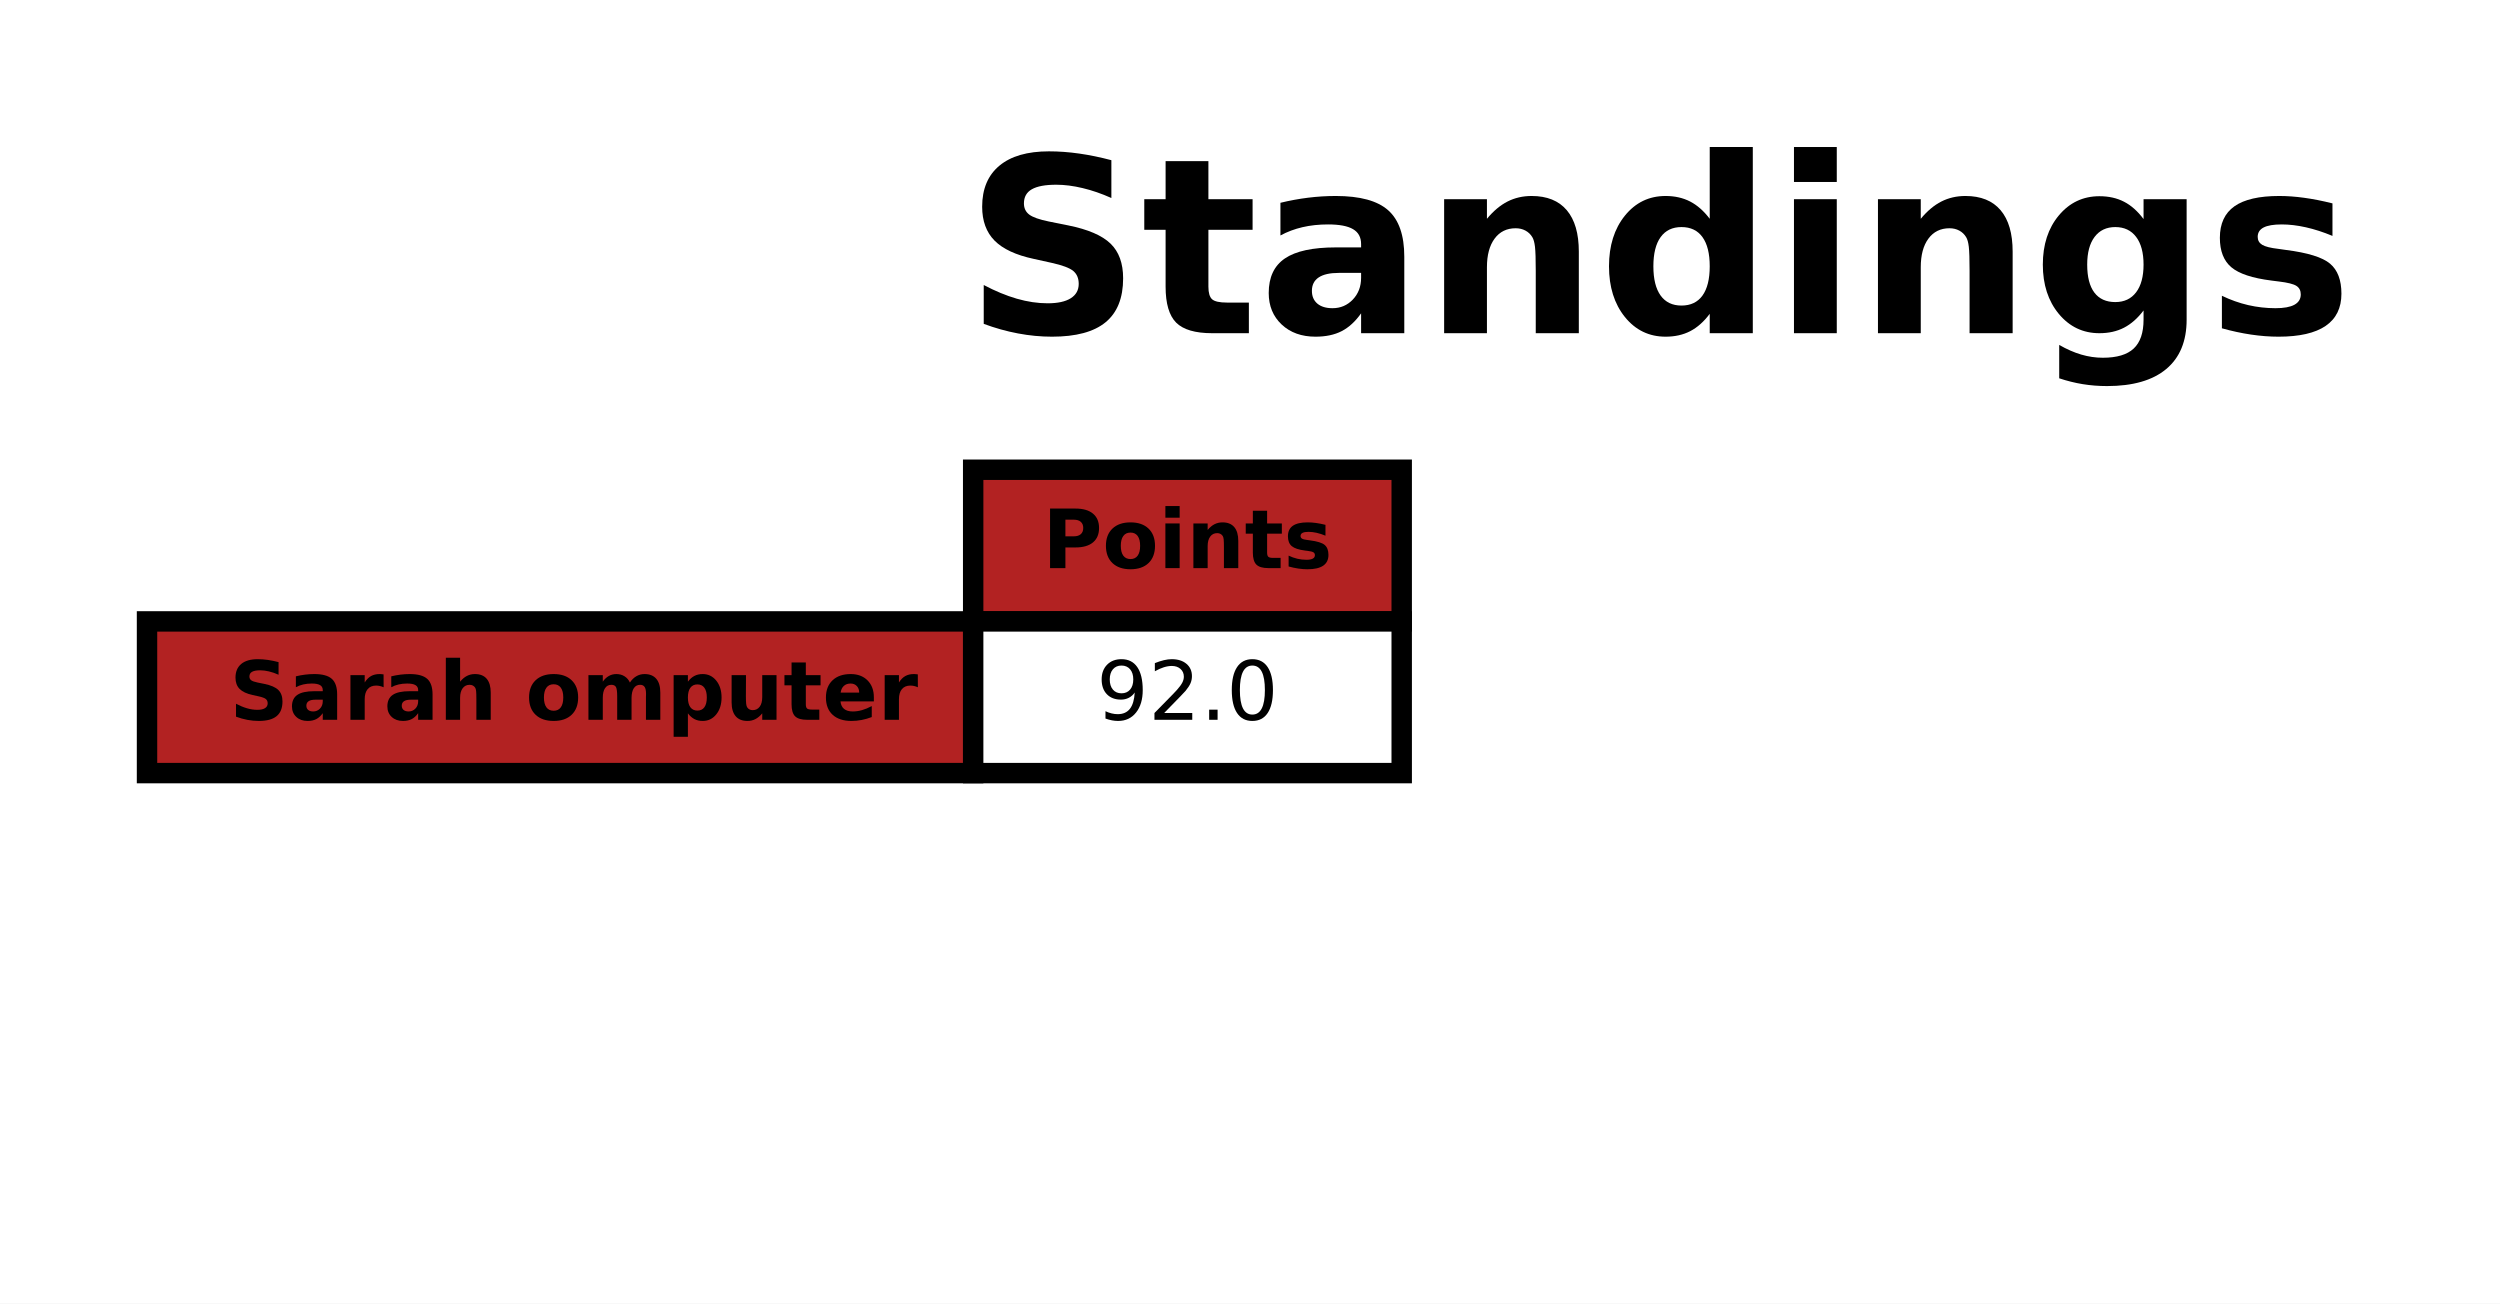
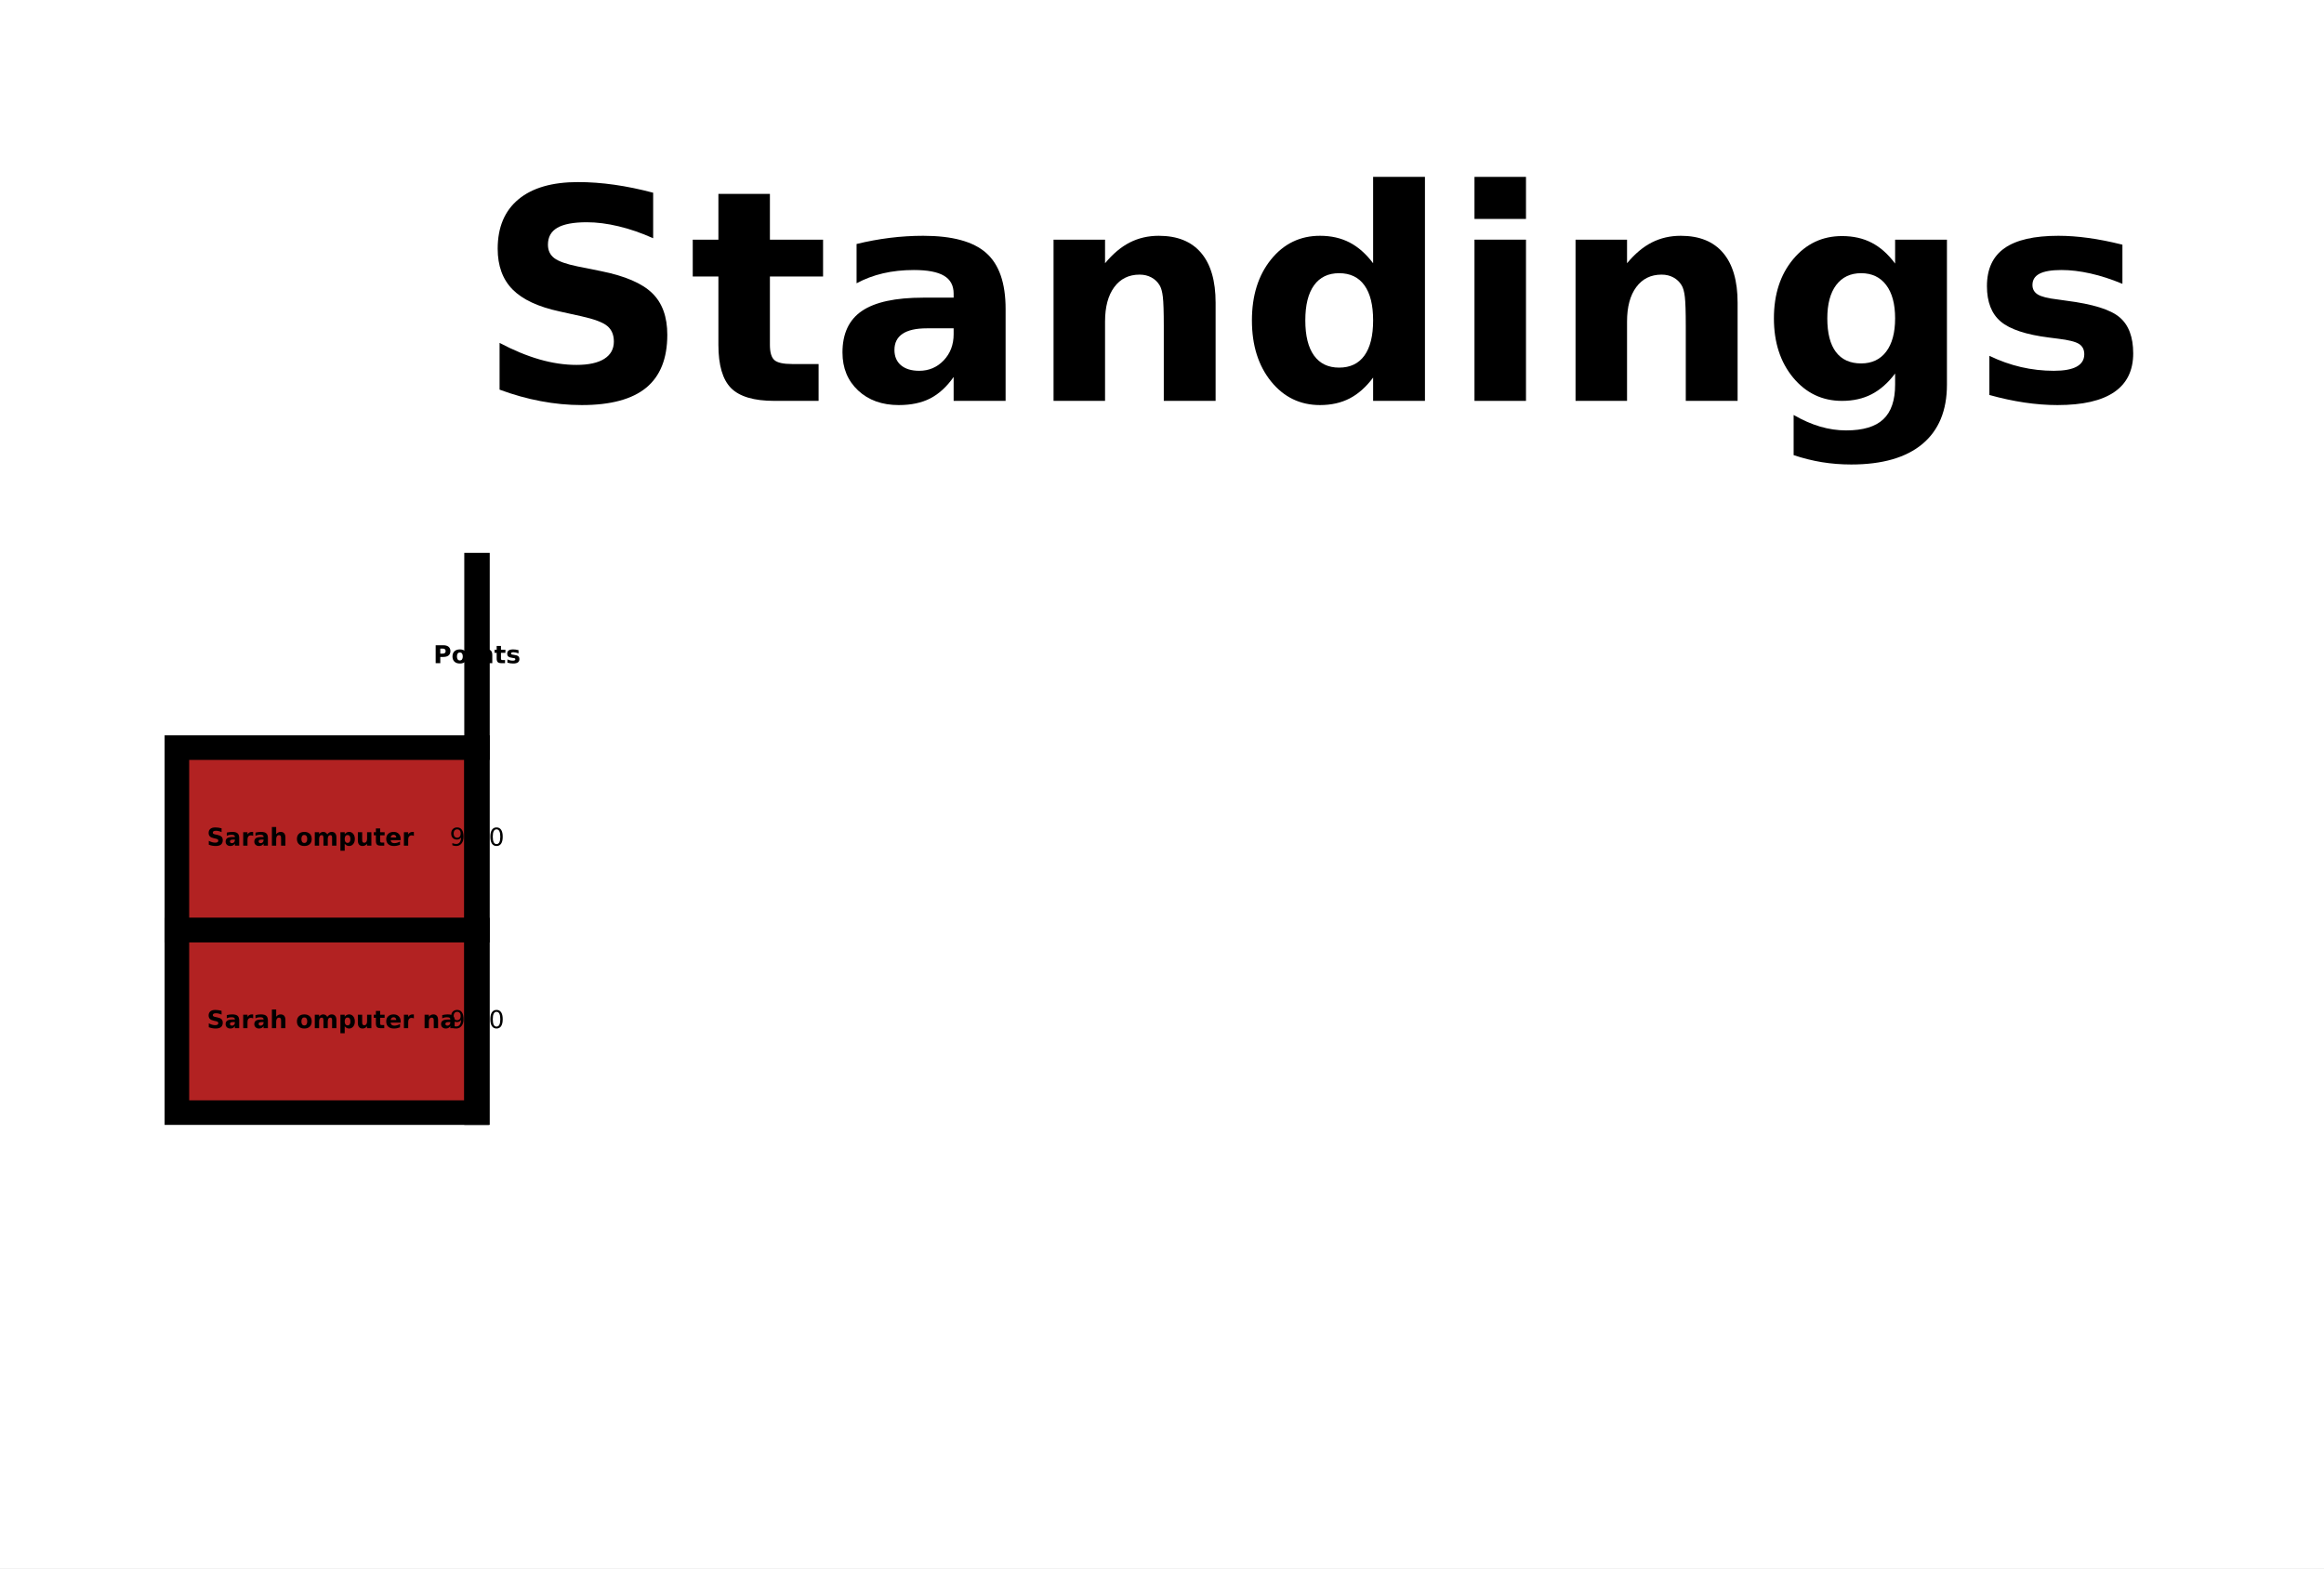
- <svg xmlns="http://www.w3.org/2000/svg" xmlns:xlink="http://www.w3.org/1999/xlink" width="122.435pt" height="63.838pt" viewBox="0 0 122.435 63.838" version="1.1">
+ <svg xmlns="http://www.w3.org/2000/svg" xmlns:xlink="http://www.w3.org/1999/xlink" width="94.591pt" height="63.838pt" viewBox="0 0 94.591 63.838" version="1.1">
  <defs>
    <style type="text/css">*{stroke-linejoin: round; stroke-linecap: butt}</style>
  </defs>
  <g id="figure_1">
    <g id="patch_1">
-       <path d="M 0 63.838  L 122.435 63.838  L 122.435 0  L 0 0  z " style="fill: #ffffff" />
+       <path d="M 0 63.838  L 94.591 63.838  L 94.591 0  L 0 0  z " style="fill: #ffffff" />
    </g>
    <g id="axes_1">
      <g id="table_1">
        <g id="patch_2">
-           <path d="M 47.66 30.433  L 68.647 30.433  L 68.647 23.005  L 47.66 23.005  z " style="fill: #b22222; stroke: #000000; stroke-linejoin: miter" />
+           <path d="M 19.397 30.433  L 19.433 30.433  L 19.433 23.005  L 19.397 23.005  z " style="fill: #b22222; stroke: #000000; stroke-linejoin: miter" />
        </g>
        <g id="text_1">
-           <g transform="translate(51.05788 27.82256) scale(0.04 -0.04)">
+           <g transform="translate(17.64078 26.99475) scale(0.01 -0.01)">
            <defs>
              <path id="DejaVuSans-Bold-50" d="M 588 4666  L 2584 4666  Q 3475 4666 3951 4270  Q 4428 3875 4428 3144  Q 4428 2409 3951 2014  Q 3475 1619 2584 1619  L 1791 1619  L 1791 0  L 588 0  L 588 4666  z M 1791 3794  L 1791 2491  L 2456 2491  Q 2806 2491 2997 2661  Q 3188 2831 3188 3144  Q 3188 3456 2997 3625  Q 2806 3794 2456 3794  L 1791 3794  z " transform="scale(0.015625)" />
              <path id="DejaVuSans-Bold-6f" d="M 2203 2784  Q 1831 2784 1636 2517  Q 1441 2250 1441 1747  Q 1441 1244 1636 976  Q 1831 709 2203 709  Q 2569 709 2762 976  Q 2956 1244 2956 1747  Q 2956 2250 2762 2517  Q 2569 2784 2203 2784  z M 2203 3584  Q 3106 3584 3614 3096  Q 4122 2609 4122 1747  Q 4122 884 3614 396  Q 3106 -91 2203 -91  Q 1297 -91 786 396  Q 275 884 275 1747  Q 275 2609 786 3096  Q 1297 3584 2203 3584  z " transform="scale(0.015625)" />
              <path id="DejaVuSans-Bold-69" d="M 538 3500  L 1656 3500  L 1656 0  L 538 0  L 538 3500  z M 538 4863  L 1656 4863  L 1656 3950  L 538 3950  L 538 4863  z " transform="scale(0.015625)" />
              <path id="DejaVuSans-Bold-6e" d="M 4056 2131  L 4056 0  L 2931 0  L 2931 347  L 2931 1631  Q 2931 2084 2911 2256  Q 2891 2428 2841 2509  Q 2775 2619 2662 2680  Q 2550 2741 2406 2741  Q 2056 2741 1856 2470  Q 1656 2200 1656 1722  L 1656 0  L 538 0  L 538 3500  L 1656 3500  L 1656 2988  Q 1909 3294 2193 3439  Q 2478 3584 2822 3584  Q 3428 3584 3742 3212  Q 4056 2841 4056 2131  z " transform="scale(0.015625)" />
              <path id="DejaVuSans-Bold-74" d="M 1759 4494  L 1759 3500  L 2913 3500  L 2913 2700  L 1759 2700  L 1759 1216  Q 1759 972 1856 886  Q 1953 800 2241 800  L 2816 800  L 2816 0  L 1856 0  Q 1194 0 917 276  Q 641 553 641 1216  L 641 2700  L 84 2700  L 84 3500  L 641 3500  L 641 4494  L 1759 4494  z " transform="scale(0.015625)" />
              <path id="DejaVuSans-Bold-73" d="M 3272 3391  L 3272 2541  Q 2913 2691 2578 2766  Q 2244 2841 1947 2841  Q 1628 2841 1473 2761  Q 1319 2681 1319 2516  Q 1319 2381 1436 2309  Q 1553 2238 1856 2203  L 2053 2175  Q 2913 2066 3209 1816  Q 3506 1566 3506 1031  Q 3506 472 3093 190  Q 2681 -91 1863 -91  Q 1516 -91 1145 -36  Q 775 19 384 128  L 384 978  Q 719 816 1070 734  Q 1422 653 1784 653  Q 2113 653 2278 743  Q 2444 834 2444 1013  Q 2444 1163 2330 1236  Q 2216 1309 1875 1350  L 1678 1375  Q 931 1469 631 1722  Q 331 1975 331 2491  Q 331 3047 712 3315  Q 1094 3584 1881 3584  Q 2191 3584 2531 3537  Q 2872 3491 3272 3391  z " transform="scale(0.015625)" />
            </defs>
            <use xlink:href="#DejaVuSans-Bold-50" />
            <use xlink:href="#DejaVuSans-Bold-6f" x="73.291" />
            <use xlink:href="#DejaVuSans-Bold-69" x="141.992" />
            <use xlink:href="#DejaVuSans-Bold-6e" x="176.27" />
            <use xlink:href="#DejaVuSans-Bold-74" x="247.461" />
            <use xlink:href="#DejaVuSans-Bold-73" x="295.264" />
          </g>
        </g>
        <g id="patch_3">
-           <path d="M 7.2 37.862  L 47.66 37.862  L 47.66 30.433  L 7.2 30.433  z " style="fill: #b22222; stroke: #000000; stroke-linejoin: miter" />
+           <path d="M 7.2 37.862  L 19.397 37.862  L 19.397 30.433  L 7.2 30.433  z " style="fill: #b22222; stroke: #000000; stroke-linejoin: miter" />
        </g>
        <g id="text_2">
-           <g transform="translate(11.24595 35.25113) scale(0.04 -0.04)">
+           <g transform="translate(8.419669 34.42332) scale(0.01 -0.01)">
            <defs>
              <path id="DejaVuSans-Bold-53" d="M 3834 4519  L 3834 3531  Q 3450 3703 3084 3790  Q 2719 3878 2394 3878  Q 1963 3878 1756 3759  Q 1550 3641 1550 3391  Q 1550 3203 1689 3098  Q 1828 2994 2194 2919  L 2706 2816  Q 3484 2659 3812 2340  Q 4141 2022 4141 1434  Q 4141 663 3683 286  Q 3225 -91 2284 -91  Q 1841 -91 1394 -6  Q 947 78 500 244  L 500 1259  Q 947 1022 1364 901  Q 1781 781 2169 781  Q 2563 781 2772 912  Q 2981 1044 2981 1288  Q 2981 1506 2839 1625  Q 2697 1744 2272 1838  L 1806 1941  Q 1106 2091 782 2419  Q 459 2747 459 3303  Q 459 4000 909 4375  Q 1359 4750 2203 4750  Q 2588 4750 2994 4692  Q 3400 4634 3834 4519  z " transform="scale(0.015625)" />
              <path id="DejaVuSans-Bold-61" d="M 2106 1575  Q 1756 1575 1579 1456  Q 1403 1338 1403 1106  Q 1403 894 1545 773  Q 1688 653 1941 653  Q 2256 653 2472 879  Q 2688 1106 2688 1447  L 2688 1575  L 2106 1575  z M 3816 1997  L 3816 0  L 2688 0  L 2688 519  Q 2463 200 2181 54  Q 1900 -91 1497 -91  Q 953 -91 614 226  Q 275 544 275 1050  Q 275 1666 698 1953  Q 1122 2241 2028 2241  L 2688 2241  L 2688 2328  Q 2688 2594 2478 2717  Q 2269 2841 1825 2841  Q 1466 2841 1156 2769  Q 847 2697 581 2553  L 581 3406  Q 941 3494 1303 3539  Q 1666 3584 2028 3584  Q 2975 3584 3395 3211  Q 3816 2838 3816 1997  z " transform="scale(0.015625)" />
              <path id="DejaVuSans-Bold-72" d="M 3138 2547  Q 2991 2616 2845 2648  Q 2700 2681 2553 2681  Q 2122 2681 1889 2404  Q 1656 2128 1656 1613  L 1656 0  L 538 0  L 538 3500  L 1656 3500  L 1656 2925  Q 1872 3269 2151 3426  Q 2431 3584 2822 3584  Q 2878 3584 2943 3579  Q 3009 3575 3134 3559  L 3138 2547  z " transform="scale(0.015625)" />
              <path id="DejaVuSans-Bold-68" d="M 4056 2131  L 4056 0  L 2931 0  L 2931 347  L 2931 1625  Q 2931 2084 2911 2256  Q 2891 2428 2841 2509  Q 2775 2619 2662 2680  Q 2550 2741 2406 2741  Q 2056 2741 1856 2470  Q 1656 2200 1656 1722  L 1656 0  L 538 0  L 538 4863  L 1656 4863  L 1656 2988  Q 1909 3294 2193 3439  Q 2478 3584 2822 3584  Q 3428 3584 3742 3212  Q 4056 2841 4056 2131  z " transform="scale(0.015625)" />
              <path id="DejaVuSans-Bold-20" transform="scale(0.015625)" />
              <path id="DejaVuSans-Bold-6d" d="M 3781 2919  Q 3994 3244 4286 3414  Q 4578 3584 4928 3584  Q 5531 3584 5847 3212  Q 6163 2841 6163 2131  L 6163 0  L 5038 0  L 5038 1825  Q 5041 1866 5042 1909  Q 5044 1953 5044 2034  Q 5044 2406 4934 2573  Q 4825 2741 4581 2741  Q 4263 2741 4089 2478  Q 3916 2216 3909 1719  L 3909 0  L 2784 0  L 2784 1825  Q 2784 2406 2684 2573  Q 2584 2741 2328 2741  Q 2006 2741 1831 2477  Q 1656 2213 1656 1722  L 1656 0  L 531 0  L 531 3500  L 1656 3500  L 1656 2988  Q 1863 3284 2130 3434  Q 2397 3584 2719 3584  Q 3081 3584 3359 3409  Q 3638 3234 3781 2919  z " transform="scale(0.015625)" />
              <path id="DejaVuSans-Bold-70" d="M 1656 506  L 1656 -1331  L 538 -1331  L 538 3500  L 1656 3500  L 1656 2988  Q 1888 3294 2169 3439  Q 2450 3584 2816 3584  Q 3463 3584 3878 3070  Q 4294 2556 4294 1747  Q 4294 938 3878 423  Q 3463 -91 2816 -91  Q 2450 -91 2169 54  Q 1888 200 1656 506  z M 2400 2772  Q 2041 2772 1848 2508  Q 1656 2244 1656 1747  Q 1656 1250 1848 986  Q 2041 722 2400 722  Q 2759 722 2948 984  Q 3138 1247 3138 1747  Q 3138 2247 2948 2509  Q 2759 2772 2400 2772  z " transform="scale(0.015625)" />
              <path id="DejaVuSans-Bold-75" d="M 500 1363  L 500 3500  L 1625 3500  L 1625 3150  Q 1625 2866 1622 2436  Q 1619 2006 1619 1863  Q 1619 1441 1641 1255  Q 1663 1069 1716 984  Q 1784 875 1895 815  Q 2006 756 2150 756  Q 2500 756 2700 1025  Q 2900 1294 2900 1772  L 2900 3500  L 4019 3500  L 4019 0  L 2900 0  L 2900 506  Q 2647 200 2364 54  Q 2081 -91 1741 -91  Q 1134 -91 817 281  Q 500 653 500 1363  z " transform="scale(0.015625)" />
              <path id="DejaVuSans-Bold-65" d="M 4031 1759  L 4031 1441  L 1416 1441  Q 1456 1047 1700 850  Q 1944 653 2381 653  Q 2734 653 3104 758  Q 3475 863 3866 1075  L 3866 213  Q 3469 63 3072 -14  Q 2675 -91 2278 -91  Q 1328 -91 801 392  Q 275 875 275 1747  Q 275 2603 792 3093  Q 1309 3584 2216 3584  Q 3041 3584 3536 3087  Q 4031 2591 4031 1759  z M 2881 2131  Q 2881 2450 2695 2645  Q 2509 2841 2209 2841  Q 1884 2841 1681 2658  Q 1478 2475 1428 2131  L 2881 2131  z " transform="scale(0.015625)" />
            </defs>
            <use xlink:href="#DejaVuSans-Bold-53" />
            <use xlink:href="#DejaVuSans-Bold-61" x="72.021" />
            <use xlink:href="#DejaVuSans-Bold-72" x="139.502" />
            <use xlink:href="#DejaVuSans-Bold-61" x="188.818" />
            <use xlink:href="#DejaVuSans-Bold-68" x="256.299" />
            <use xlink:href="#DejaVuSans-Bold-20" x="327.49" />
            <use xlink:href="#DejaVuSans-Bold-6f" x="362.305" />
            <use xlink:href="#DejaVuSans-Bold-6d" x="431.006" />
            <use xlink:href="#DejaVuSans-Bold-70" x="535.205" />
            <use xlink:href="#DejaVuSans-Bold-75" x="606.787" />
            <use xlink:href="#DejaVuSans-Bold-74" x="677.979" />
            <use xlink:href="#DejaVuSans-Bold-65" x="725.781" />
            <use xlink:href="#DejaVuSans-Bold-72" x="793.604" />
          </g>
        </g>
        <g id="patch_4">
-           <path d="M 47.66 37.862  L 68.647 37.862  L 68.647 30.433  L 47.66 30.433  z " style="fill: #ffffff; stroke: #000000; stroke-linejoin: miter" />
+           <path d="M 19.397 37.862  L 19.433 37.862  L 19.433 30.433  L 19.397 30.433  z " style="fill: #ffffff; stroke: #000000; stroke-linejoin: miter" />
        </g>
        <g id="text_3">
-           <g transform="translate(53.70038 35.25113) scale(0.04 -0.04)">
+           <g transform="translate(18.30141 34.42332) scale(0.01 -0.01)">
            <defs>
              <path id="DejaVuSans-39" d="M 703 97  L 703 672  Q 941 559 1184 500  Q 1428 441 1663 441  Q 2288 441 2617 861  Q 2947 1281 2994 2138  Q 2813 1869 2534 1725  Q 2256 1581 1919 1581  Q 1219 1581 811 2004  Q 403 2428 403 3163  Q 403 3881 828 4315  Q 1253 4750 1959 4750  Q 2769 4750 3195 4129  Q 3622 3509 3622 2328  Q 3622 1225 3098 567  Q 2575 -91 1691 -91  Q 1453 -91 1209 -44  Q 966 3 703 97  z M 1959 2075  Q 2384 2075 2632 2365  Q 2881 2656 2881 3163  Q 2881 3666 2632 3958  Q 2384 4250 1959 4250  Q 1534 4250 1286 3958  Q 1038 3666 1038 3163  Q 1038 2656 1286 2365  Q 1534 2075 1959 2075  z " transform="scale(0.015625)" />
              <path id="DejaVuSans-32" d="M 1228 531  L 3431 531  L 3431 0  L 469 0  L 469 531  Q 828 903 1448 1529  Q 2069 2156 2228 2338  Q 2531 2678 2651 2914  Q 2772 3150 2772 3378  Q 2772 3750 2511 3984  Q 2250 4219 1831 4219  Q 1534 4219 1204 4116  Q 875 4013 500 3803  L 500 4441  Q 881 4594 1212 4672  Q 1544 4750 1819 4750  Q 2544 4750 2975 4387  Q 3406 4025 3406 3419  Q 3406 3131 3298 2873  Q 3191 2616 2906 2266  Q 2828 2175 2409 1742  Q 1991 1309 1228 531  z " transform="scale(0.015625)" />
              <path id="DejaVuSans-2e" d="M 684 794  L 1344 794  L 1344 0  L 684 0  L 684 794  z " transform="scale(0.015625)" />
              <path id="DejaVuSans-30" d="M 2034 4250  Q 1547 4250 1301 3770  Q 1056 3291 1056 2328  Q 1056 1369 1301 889  Q 1547 409 2034 409  Q 2525 409 2770 889  Q 3016 1369 3016 2328  Q 3016 3291 2770 3770  Q 2525 4250 2034 4250  z M 2034 4750  Q 2819 4750 3233 4129  Q 3647 3509 3647 2328  Q 3647 1150 3233 529  Q 2819 -91 2034 -91  Q 1250 -91 836 529  Q 422 1150 422 2328  Q 422 3509 836 4129  Q 1250 4750 2034 4750  z " transform="scale(0.015625)" />
            </defs>
            <use xlink:href="#DejaVuSans-39" />
            <use xlink:href="#DejaVuSans-32" x="63.623" />
            <use xlink:href="#DejaVuSans-2e" x="127.246" />
            <use xlink:href="#DejaVuSans-30" x="159.033" />
          </g>
        </g>
+         <g id="patch_5">
+           <path d="M 7.2 45.29  L 19.397 45.29  L 19.397 37.862  L 7.2 37.862  z " style="fill: #b22222; stroke: #000000; stroke-linejoin: miter" />
+         </g>
+         <g id="text_4">
+           <g transform="translate(8.419669 41.85189) scale(0.01 -0.01)">
+             <use xlink:href="#DejaVuSans-Bold-53" />
+             <use xlink:href="#DejaVuSans-Bold-61" x="72.021" />
+             <use xlink:href="#DejaVuSans-Bold-72" x="139.502" />
+             <use xlink:href="#DejaVuSans-Bold-61" x="188.818" />
+             <use xlink:href="#DejaVuSans-Bold-68" x="256.299" />
+             <use xlink:href="#DejaVuSans-Bold-20" x="327.49" />
+             <use xlink:href="#DejaVuSans-Bold-6f" x="362.305" />
+             <use xlink:href="#DejaVuSans-Bold-6d" x="431.006" />
+             <use xlink:href="#DejaVuSans-Bold-70" x="535.205" />
+             <use xlink:href="#DejaVuSans-Bold-75" x="606.787" />
+             <use xlink:href="#DejaVuSans-Bold-74" x="677.979" />
+             <use xlink:href="#DejaVuSans-Bold-65" x="725.781" />
+             <use xlink:href="#DejaVuSans-Bold-72" x="793.604" />
+             <use xlink:href="#DejaVuSans-Bold-20" x="842.92" />
+             <use xlink:href="#DejaVuSans-Bold-6e" x="877.734" />
+             <use xlink:href="#DejaVuSans-Bold-61" x="948.926" />
+           </g>
+         </g>
+         <g id="patch_6">
+           <path d="M 19.397 45.29  L 19.433 45.29  L 19.433 37.862  L 19.397 37.862  z " style="fill: #ffffff; stroke: #000000; stroke-linejoin: miter" />
+         </g>
+         <g id="text_5">
+           <g transform="translate(18.30141 41.85189) scale(0.01 -0.01)">
+             <use xlink:href="#DejaVuSans-39" />
+             <use xlink:href="#DejaVuSans-32" x="63.623" />
+             <use xlink:href="#DejaVuSans-2e" x="127.246" />
+             <use xlink:href="#DejaVuSans-30" x="159.033" />
+           </g>
+         </g>
      </g>
-       <g id="text_4">
-         <g transform="translate(47.23974 16.31812) scale(0.12 -0.12)">
+       <g id="text_6">
+         <g transform="translate(19.39597 16.31812) scale(0.12 -0.12)">
          <defs>
            <path id="DejaVuSans-Bold-64" d="M 2919 2988  L 2919 4863  L 4044 4863  L 4044 0  L 2919 0  L 2919 506  Q 2688 197 2409 53  Q 2131 -91 1766 -91  Q 1119 -91 703 423  Q 288 938 288 1747  Q 288 2556 703 3070  Q 1119 3584 1766 3584  Q 2128 3584 2408 3439  Q 2688 3294 2919 2988  z M 2181 722  Q 2541 722 2730 984  Q 2919 1247 2919 1747  Q 2919 2247 2730 2509  Q 2541 2772 2181 2772  Q 1825 2772 1636 2509  Q 1447 2247 1447 1747  Q 1447 1247 1636 984  Q 1825 722 2181 722  z " transform="scale(0.015625)" />
            <path id="DejaVuSans-Bold-67" d="M 2919 594  Q 2688 288 2409 144  Q 2131 0 1766 0  Q 1125 0 706 504  Q 288 1009 288 1791  Q 288 2575 706 3076  Q 1125 3578 1766 3578  Q 2131 3578 2409 3434  Q 2688 3291 2919 2981  L 2919 3500  L 4044 3500  L 4044 353  Q 4044 -491 3511 -936  Q 2978 -1381 1966 -1381  Q 1638 -1381 1331 -1331  Q 1025 -1281 716 -1178  L 716 -306  Q 1009 -475 1290 -558  Q 1572 -641 1856 -641  Q 2406 -641 2662 -400  Q 2919 -159 2919 353  L 2919 594  z M 2181 2772  Q 1834 2772 1640 2515  Q 1447 2259 1447 1791  Q 1447 1309 1634 1061  Q 1822 813 2181 813  Q 2531 813 2725 1069  Q 2919 1325 2919 1791  Q 2919 2259 2725 2515  Q 2531 2772 2181 2772  z " transform="scale(0.015625)" />
          </defs>
          <use xlink:href="#DejaVuSans-Bold-53" />
          <use xlink:href="#DejaVuSans-Bold-74" x="72.021" />
          <use xlink:href="#DejaVuSans-Bold-61" x="119.824" />
          <use xlink:href="#DejaVuSans-Bold-6e" x="187.305" />
          <use xlink:href="#DejaVuSans-Bold-64" x="258.496" />
          <use xlink:href="#DejaVuSans-Bold-69" x="330.078" />
          <use xlink:href="#DejaVuSans-Bold-6e" x="364.355" />
          <use xlink:href="#DejaVuSans-Bold-67" x="435.547" />
          <use xlink:href="#DejaVuSans-Bold-73" x="507.129" />
        </g>
      </g>
    </g>
  </g>
</svg>
